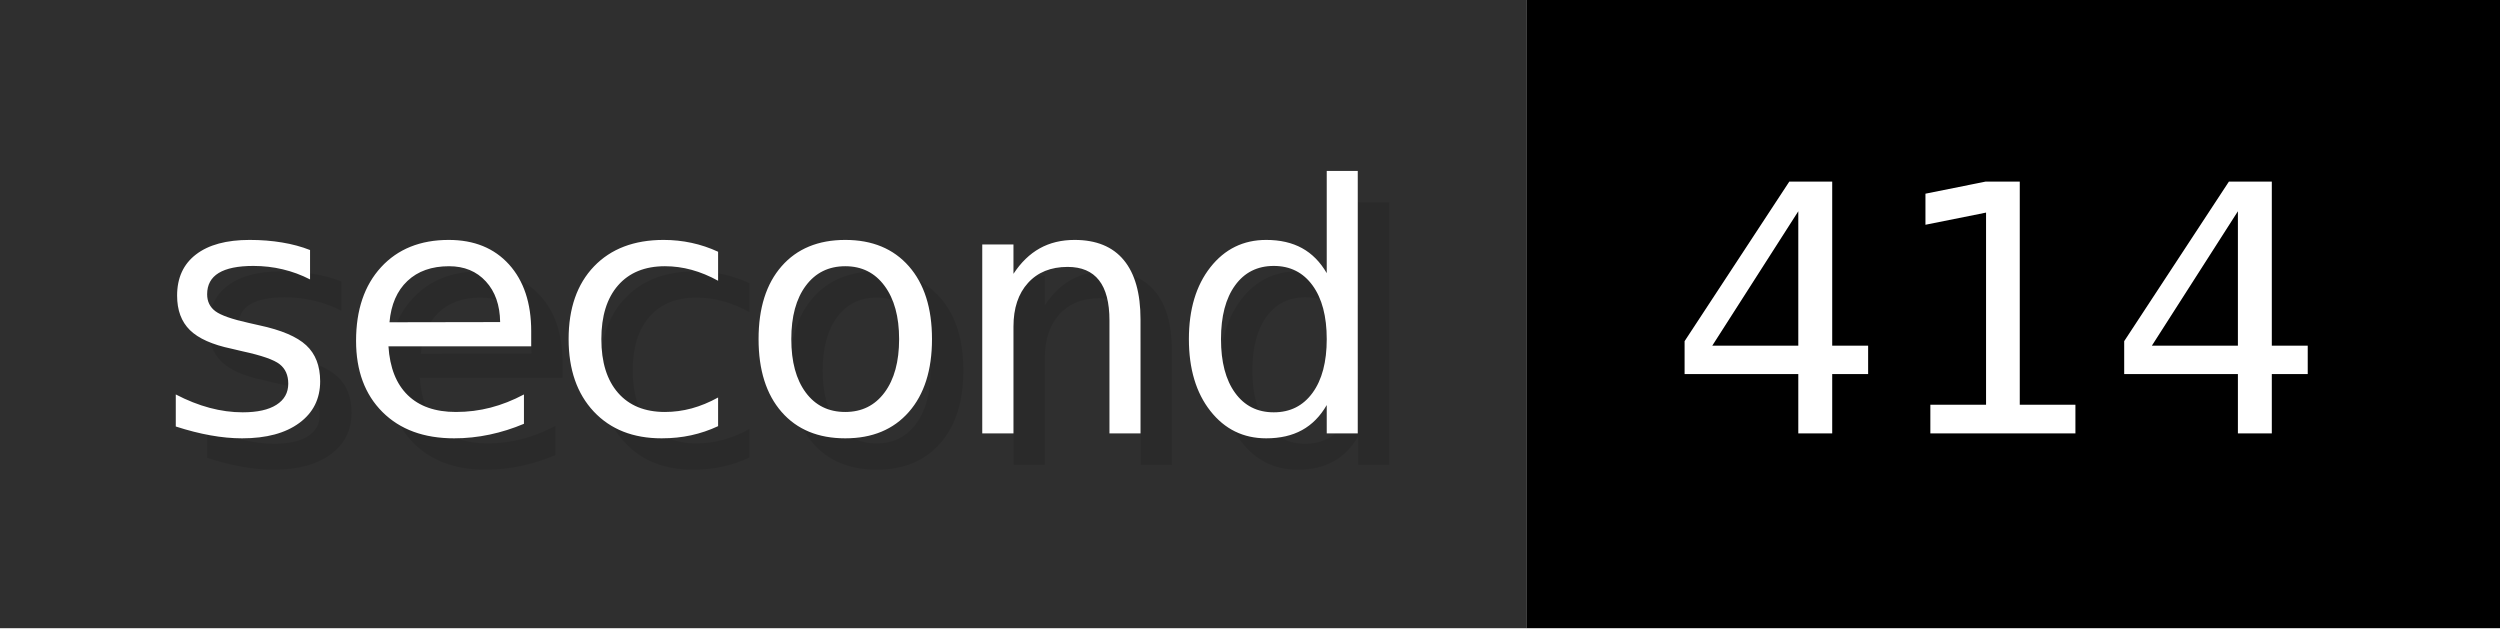
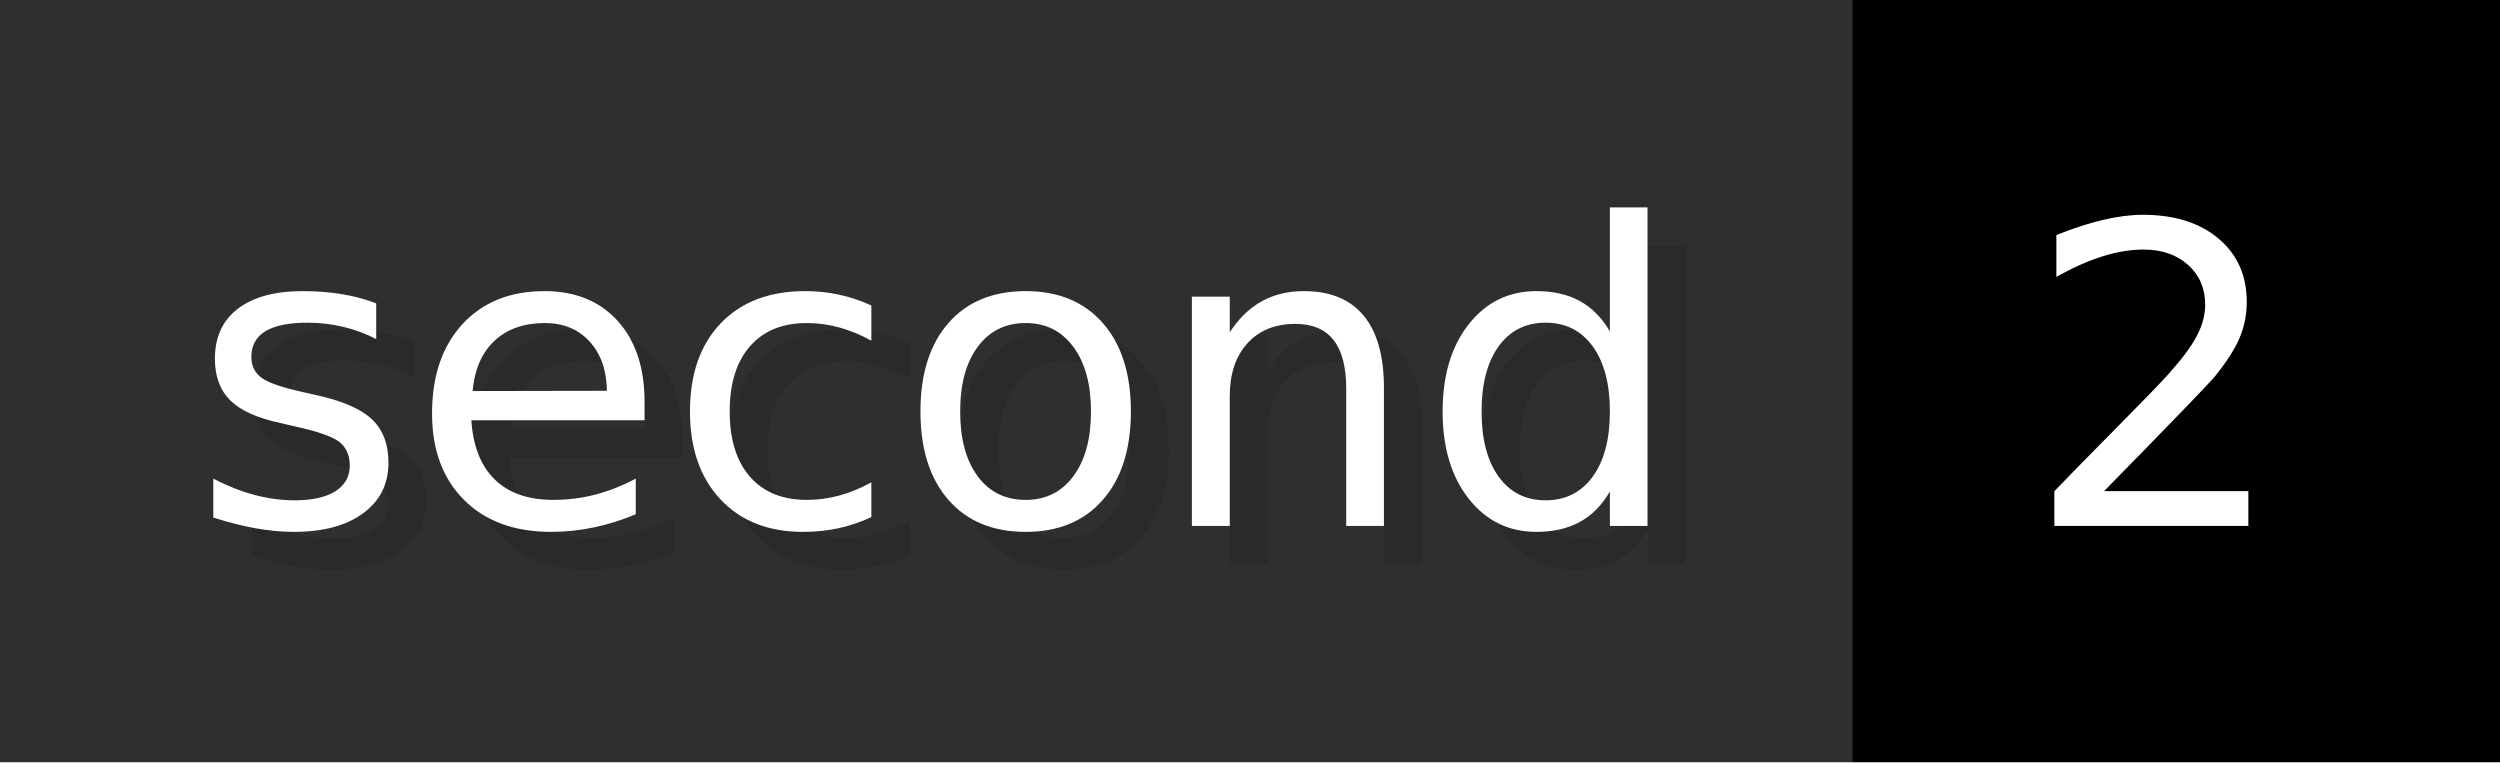
- <svg xmlns="http://www.w3.org/2000/svg" width="79.6" height="20" viewBox="0 0 796 200" role="img" aria-label="second: 414">
+ <svg xmlns="http://www.w3.org/2000/svg" width="65.6" height="20" viewBox="0 0 656 200" role="img" aria-label="second: 2">
  <g>
    <rect fill="#2F2F2F" width="486" height="200" />
-     <rect fill="#" x="486" width="310" height="200" />
+     <rect fill="#" x="486" width="170" height="200" />
  </g>
  <g aria-hidden="true" fill="#fff" text-anchor="start" font-family="Verdana,DejaVu Sans,sans-serif" font-size="110">
    <text x="60" y="148" textLength="386" fill="#000" opacity="0.1">second</text>
    <text x="50" y="138" textLength="386">second</text>
-     <text x="541" y="148" textLength="210" fill="#000" opacity="0.1">414</text>
-     <text x="531" y="138" textLength="210">414</text>
+     <text x="541" y="148" textLength="70" fill="#000" opacity="0.1">2</text>
+     <text x="531" y="138" textLength="70">2</text>
  </g>
</svg>
